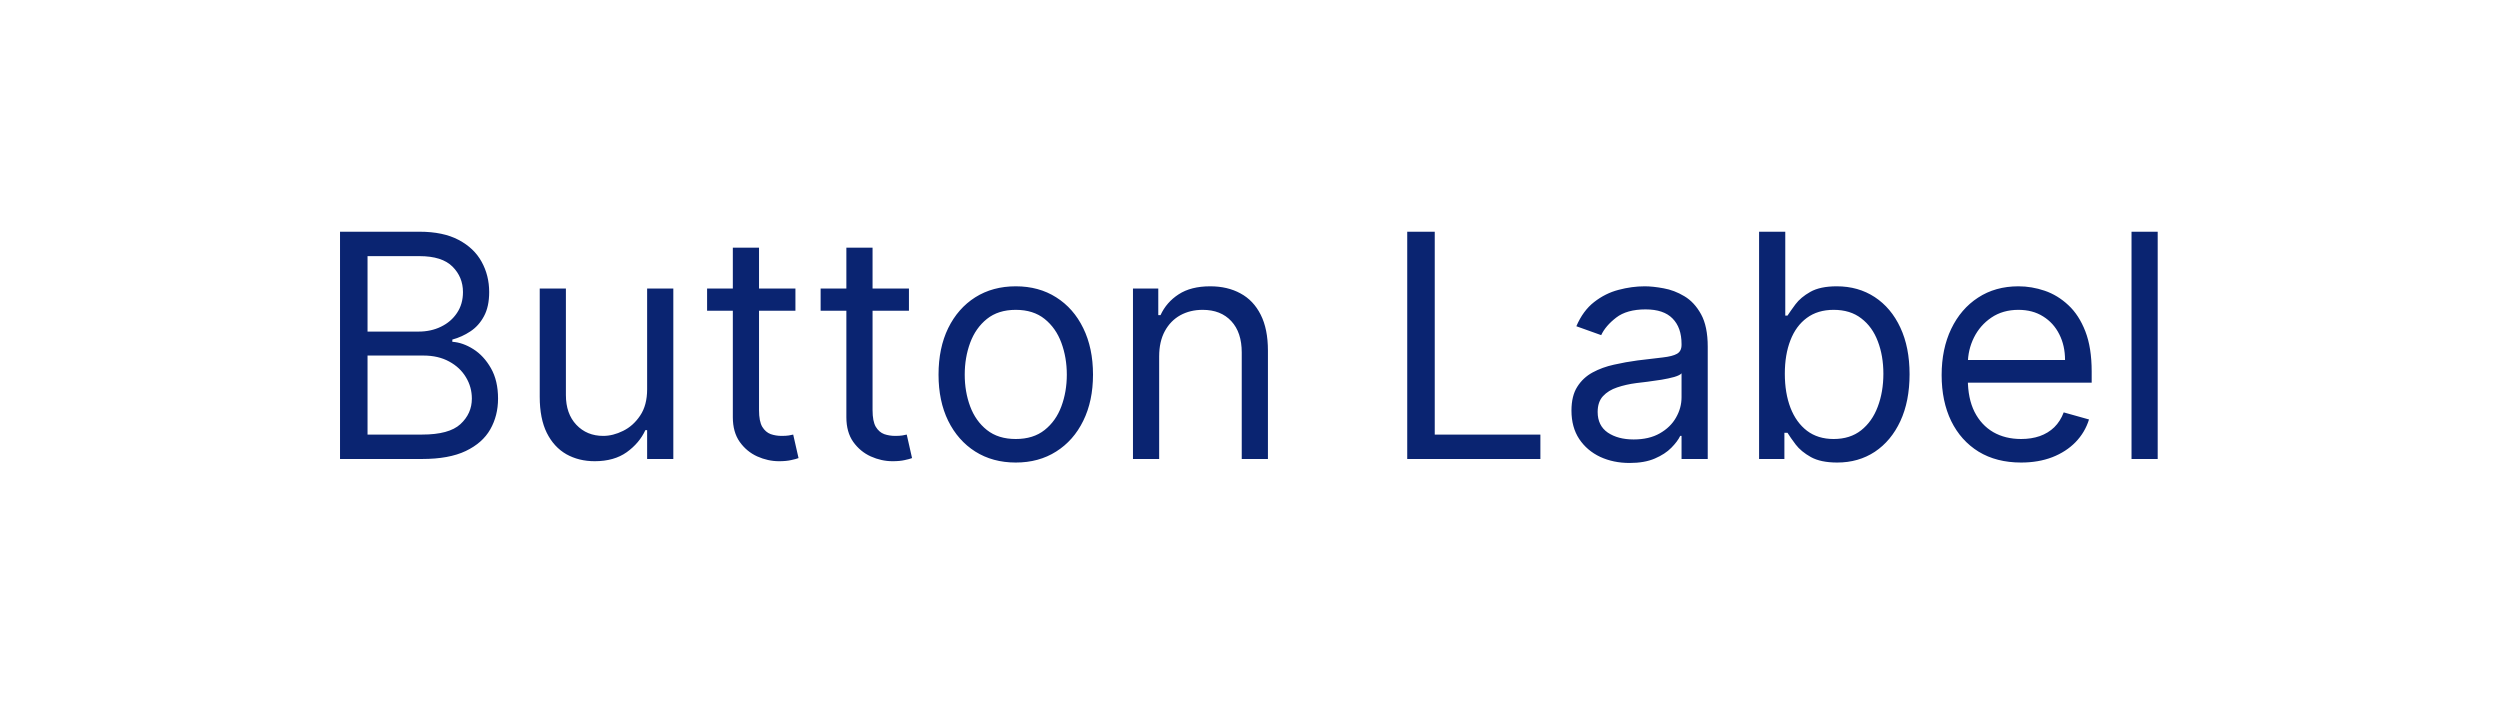
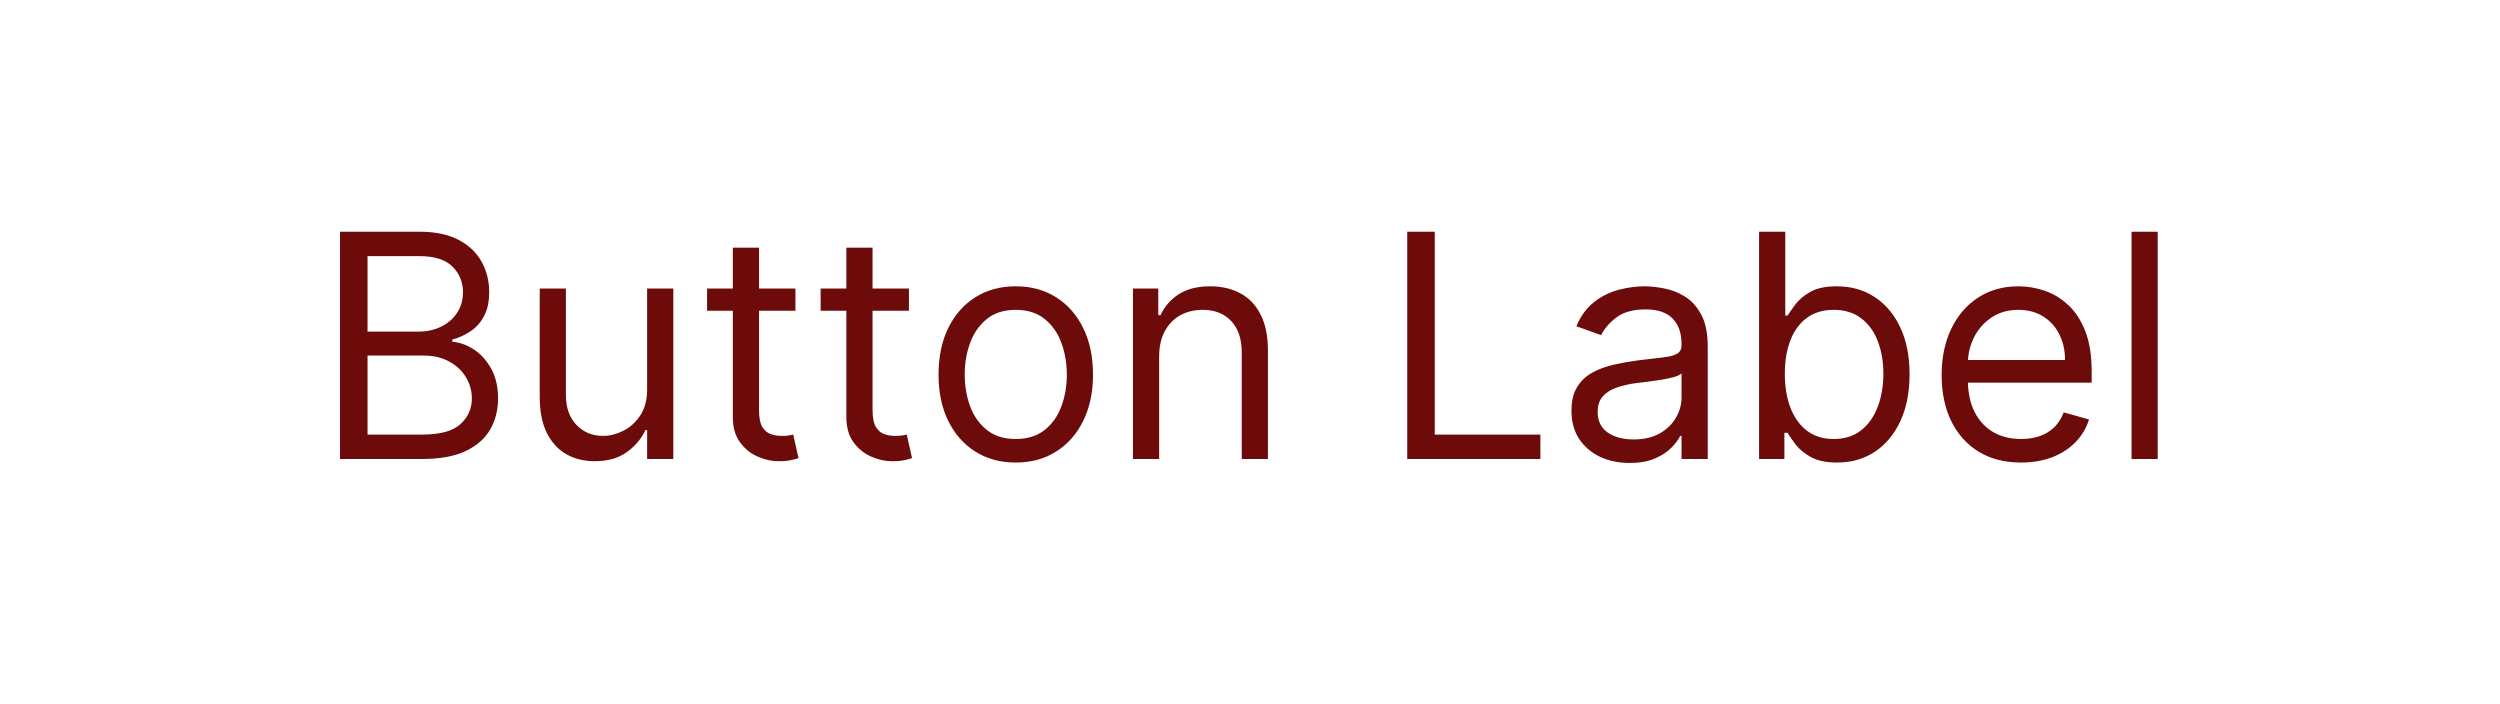
<svg xmlns="http://www.w3.org/2000/svg" width="128" height="36" viewBox="0 0 128 36" fill="none">
-   <path d="M17.409 23.5V11.864H21.477C22.288 11.864 22.956 12.004 23.483 12.284C24.009 12.561 24.401 12.934 24.659 13.403C24.917 13.869 25.046 14.386 25.046 14.954C25.046 15.454 24.956 15.867 24.778 16.193C24.604 16.519 24.373 16.776 24.085 16.966C23.801 17.155 23.492 17.296 23.159 17.386V17.5C23.515 17.523 23.873 17.648 24.233 17.875C24.593 18.102 24.894 18.428 25.136 18.852C25.379 19.276 25.5 19.796 25.5 20.409C25.5 20.992 25.367 21.517 25.102 21.983C24.837 22.449 24.419 22.818 23.847 23.091C23.275 23.364 22.53 23.5 21.614 23.5H17.409ZM18.818 22.25H21.614C22.534 22.25 23.188 22.072 23.574 21.716C23.964 21.356 24.159 20.921 24.159 20.409C24.159 20.015 24.059 19.651 23.858 19.318C23.657 18.981 23.371 18.712 23 18.511C22.629 18.307 22.189 18.204 21.682 18.204H18.818V22.25ZM18.818 16.977H21.432C21.856 16.977 22.239 16.894 22.579 16.727C22.924 16.561 23.197 16.326 23.398 16.023C23.602 15.72 23.704 15.364 23.704 14.954C23.704 14.443 23.526 14.009 23.171 13.653C22.814 13.294 22.25 13.114 21.477 13.114H18.818V16.977ZM33.133 19.932V14.773H34.474V23.5H33.133V22.023H33.043C32.838 22.466 32.52 22.843 32.088 23.153C31.656 23.46 31.111 23.614 30.452 23.614C29.906 23.614 29.421 23.494 28.997 23.256C28.573 23.013 28.24 22.65 27.997 22.165C27.755 21.676 27.634 21.061 27.634 20.318V14.773H28.974V20.227C28.974 20.864 29.152 21.371 29.509 21.75C29.868 22.129 30.327 22.318 30.884 22.318C31.217 22.318 31.556 22.233 31.901 22.062C32.249 21.892 32.541 21.631 32.776 21.278C33.014 20.926 33.133 20.477 33.133 19.932ZM40.726 14.773V15.909H36.203V14.773H40.726ZM37.521 12.682H38.862V21C38.862 21.379 38.917 21.663 39.027 21.852C39.141 22.038 39.285 22.163 39.459 22.227C39.637 22.288 39.824 22.318 40.021 22.318C40.169 22.318 40.29 22.311 40.385 22.296C40.48 22.276 40.555 22.261 40.612 22.25L40.885 23.454C40.794 23.489 40.667 23.523 40.504 23.557C40.341 23.595 40.135 23.614 39.885 23.614C39.506 23.614 39.135 23.532 38.771 23.369C38.411 23.206 38.112 22.958 37.874 22.625C37.639 22.292 37.521 21.871 37.521 21.364V12.682ZM46.538 14.773V15.909H42.016V14.773H46.538ZM43.334 12.682H44.675V21C44.675 21.379 44.73 21.663 44.84 21.852C44.953 22.038 45.097 22.163 45.271 22.227C45.449 22.288 45.637 22.318 45.834 22.318C45.981 22.318 46.103 22.311 46.197 22.296C46.292 22.276 46.368 22.261 46.425 22.25L46.697 23.454C46.606 23.489 46.48 23.523 46.317 23.557C46.154 23.595 45.947 23.614 45.697 23.614C45.319 23.614 44.947 23.532 44.584 23.369C44.224 23.206 43.925 22.958 43.686 22.625C43.451 22.292 43.334 21.871 43.334 21.364V12.682ZM52.007 23.682C51.219 23.682 50.528 23.494 49.933 23.119C49.342 22.744 48.88 22.22 48.547 21.546C48.217 20.871 48.053 20.083 48.053 19.182C48.053 18.273 48.217 17.479 48.547 16.801C48.88 16.123 49.342 15.597 49.933 15.222C50.528 14.847 51.219 14.659 52.007 14.659C52.795 14.659 53.484 14.847 54.075 15.222C54.67 15.597 55.132 16.123 55.462 16.801C55.795 17.479 55.962 18.273 55.962 19.182C55.962 20.083 55.795 20.871 55.462 21.546C55.132 22.22 54.67 22.744 54.075 23.119C53.484 23.494 52.795 23.682 52.007 23.682ZM52.007 22.477C52.606 22.477 53.098 22.324 53.484 22.017C53.871 21.71 54.157 21.307 54.342 20.807C54.528 20.307 54.621 19.765 54.621 19.182C54.621 18.599 54.528 18.055 54.342 17.551C54.157 17.047 53.871 16.64 53.484 16.329C53.098 16.019 52.606 15.864 52.007 15.864C51.409 15.864 50.916 16.019 50.53 16.329C50.144 16.64 49.858 17.047 49.672 17.551C49.486 18.055 49.394 18.599 49.394 19.182C49.394 19.765 49.486 20.307 49.672 20.807C49.858 21.307 50.144 21.71 50.53 22.017C50.916 22.324 51.409 22.477 52.007 22.477ZM59.349 18.25V23.5H58.008V14.773H59.304V16.136H59.418C59.622 15.693 59.933 15.337 60.349 15.068C60.766 14.796 61.304 14.659 61.963 14.659C62.554 14.659 63.071 14.78 63.514 15.023C63.957 15.261 64.302 15.625 64.548 16.114C64.794 16.599 64.918 17.212 64.918 17.954V23.5H63.577V18.046C63.577 17.36 63.399 16.826 63.043 16.443C62.687 16.057 62.198 15.864 61.577 15.864C61.149 15.864 60.766 15.956 60.429 16.142C60.096 16.328 59.832 16.599 59.639 16.954C59.446 17.311 59.349 17.742 59.349 18.25ZM72.05 23.5V11.864H73.459V22.25H78.868V23.5H72.05ZM83.436 23.704C82.883 23.704 82.381 23.6 81.93 23.392C81.48 23.18 81.122 22.875 80.856 22.477C80.591 22.076 80.459 21.591 80.459 21.023C80.459 20.523 80.557 20.117 80.754 19.807C80.951 19.492 81.215 19.246 81.544 19.068C81.874 18.89 82.237 18.758 82.635 18.671C83.037 18.579 83.44 18.508 83.845 18.454C84.376 18.386 84.805 18.335 85.135 18.301C85.468 18.263 85.711 18.201 85.862 18.114C86.017 18.026 86.095 17.875 86.095 17.659V17.614C86.095 17.053 85.942 16.617 85.635 16.307C85.332 15.996 84.872 15.841 84.254 15.841C83.614 15.841 83.112 15.981 82.749 16.261C82.385 16.542 82.129 16.841 81.981 17.159L80.709 16.704C80.936 16.174 81.239 15.761 81.618 15.466C82.001 15.167 82.417 14.958 82.868 14.841C83.322 14.72 83.769 14.659 84.209 14.659C84.489 14.659 84.811 14.693 85.175 14.761C85.542 14.826 85.896 14.96 86.237 15.165C86.582 15.369 86.868 15.678 87.095 16.091C87.322 16.504 87.436 17.057 87.436 17.75V23.5H86.095V22.318H86.027C85.936 22.508 85.785 22.71 85.572 22.926C85.36 23.142 85.078 23.326 84.726 23.477C84.374 23.629 83.944 23.704 83.436 23.704ZM83.641 22.5C84.171 22.5 84.618 22.396 84.981 22.188C85.349 21.979 85.626 21.71 85.811 21.381C86.001 21.051 86.095 20.704 86.095 20.341V19.114C86.038 19.182 85.913 19.244 85.72 19.301C85.531 19.354 85.311 19.401 85.061 19.443C84.815 19.481 84.574 19.515 84.34 19.546C84.108 19.572 83.921 19.595 83.777 19.614C83.428 19.659 83.103 19.733 82.8 19.835C82.501 19.934 82.258 20.083 82.072 20.284C81.891 20.481 81.8 20.75 81.8 21.091C81.8 21.557 81.972 21.909 82.317 22.148C82.665 22.383 83.106 22.5 83.641 22.5ZM90.065 23.5V11.864H91.406V16.159H91.52C91.618 16.008 91.755 15.814 91.929 15.579C92.107 15.341 92.361 15.129 92.69 14.943C93.024 14.754 93.474 14.659 94.043 14.659C94.778 14.659 95.425 14.843 95.986 15.21C96.546 15.578 96.984 16.099 97.298 16.773C97.613 17.447 97.77 18.242 97.77 19.159C97.77 20.083 97.613 20.884 97.298 21.562C96.984 22.237 96.548 22.759 95.992 23.131C95.435 23.498 94.793 23.682 94.065 23.682C93.505 23.682 93.056 23.589 92.719 23.403C92.382 23.214 92.122 23 91.94 22.761C91.758 22.519 91.618 22.318 91.52 22.159H91.361V23.5H90.065ZM91.383 19.136C91.383 19.796 91.48 20.377 91.673 20.881C91.867 21.381 92.149 21.773 92.52 22.057C92.891 22.337 93.346 22.477 93.883 22.477C94.444 22.477 94.912 22.329 95.287 22.034C95.666 21.735 95.95 21.333 96.139 20.829C96.332 20.322 96.429 19.758 96.429 19.136C96.429 18.523 96.334 17.97 96.145 17.477C95.959 16.981 95.677 16.589 95.298 16.301C94.923 16.009 94.452 15.864 93.883 15.864C93.338 15.864 92.88 16.002 92.508 16.278C92.137 16.551 91.857 16.934 91.668 17.426C91.478 17.915 91.383 18.485 91.383 19.136ZM103.48 23.682C102.639 23.682 101.914 23.496 101.304 23.125C100.698 22.75 100.23 22.227 99.901 21.557C99.575 20.883 99.412 20.099 99.412 19.204C99.412 18.311 99.575 17.523 99.901 16.841C100.23 16.155 100.688 15.621 101.276 15.239C101.866 14.852 102.556 14.659 103.344 14.659C103.798 14.659 104.247 14.735 104.69 14.886C105.134 15.038 105.537 15.284 105.901 15.625C106.264 15.962 106.554 16.409 106.77 16.966C106.986 17.523 107.094 18.208 107.094 19.023V19.591H100.366V18.432H105.73C105.73 17.939 105.632 17.5 105.435 17.114C105.241 16.727 104.965 16.422 104.605 16.199C104.249 15.975 103.829 15.864 103.344 15.864C102.81 15.864 102.348 15.996 101.957 16.261C101.571 16.523 101.274 16.864 101.065 17.284C100.857 17.704 100.753 18.155 100.753 18.636V19.409C100.753 20.068 100.866 20.627 101.094 21.085C101.325 21.54 101.645 21.886 102.054 22.125C102.463 22.36 102.938 22.477 103.48 22.477C103.832 22.477 104.151 22.428 104.435 22.329C104.723 22.227 104.971 22.076 105.179 21.875C105.387 21.671 105.548 21.417 105.662 21.114L106.957 21.477C106.821 21.917 106.592 22.303 106.27 22.636C105.948 22.966 105.55 23.224 105.077 23.409C104.603 23.591 104.071 23.682 103.48 23.682ZM110.474 11.864V23.5H109.134V11.864H110.474Z" fill="#0A2471" />
+   <path d="M17.409 23.5V11.864H21.477C22.288 11.864 22.956 12.004 23.483 12.284C24.009 12.561 24.401 12.934 24.659 13.403C24.917 13.869 25.046 14.386 25.046 14.954C25.046 15.454 24.956 15.867 24.778 16.193C24.604 16.519 24.373 16.776 24.085 16.966C23.801 17.155 23.492 17.296 23.159 17.386V17.5C23.515 17.523 23.873 17.648 24.233 17.875C24.593 18.102 24.894 18.428 25.136 18.852C25.379 19.276 25.5 19.796 25.5 20.409C25.5 20.992 25.367 21.517 25.102 21.983C24.837 22.449 24.419 22.818 23.847 23.091C23.275 23.364 22.53 23.5 21.614 23.5H17.409ZM18.818 22.25H21.614C22.534 22.25 23.188 22.072 23.574 21.716C23.964 21.356 24.159 20.921 24.159 20.409C24.159 20.015 24.059 19.651 23.858 19.318C23.657 18.981 23.371 18.712 23 18.511C22.629 18.307 22.189 18.204 21.682 18.204H18.818V22.25ZM18.818 16.977H21.432C21.856 16.977 22.239 16.894 22.579 16.727C22.924 16.561 23.197 16.326 23.398 16.023C23.602 15.72 23.704 15.364 23.704 14.954C23.704 14.443 23.526 14.009 23.171 13.653C22.814 13.294 22.25 13.114 21.477 13.114H18.818V16.977ZM33.133 19.932V14.773H34.474V23.5H33.133V22.023H33.043C32.838 22.466 32.52 22.843 32.088 23.153C31.656 23.46 31.111 23.614 30.452 23.614C29.906 23.614 29.421 23.494 28.997 23.256C28.573 23.013 28.24 22.65 27.997 22.165C27.755 21.676 27.634 21.061 27.634 20.318V14.773H28.974V20.227C28.974 20.864 29.152 21.371 29.509 21.75C29.868 22.129 30.327 22.318 30.884 22.318C31.217 22.318 31.556 22.233 31.901 22.062C32.249 21.892 32.541 21.631 32.776 21.278C33.014 20.926 33.133 20.477 33.133 19.932ZM40.726 14.773V15.909H36.203V14.773H40.726ZM37.521 12.682H38.862V21C38.862 21.379 38.917 21.663 39.027 21.852C39.141 22.038 39.285 22.163 39.459 22.227C39.637 22.288 39.824 22.318 40.021 22.318C40.169 22.318 40.29 22.311 40.385 22.296C40.48 22.276 40.555 22.261 40.612 22.25L40.885 23.454C40.794 23.489 40.667 23.523 40.504 23.557C40.341 23.595 40.135 23.614 39.885 23.614C39.506 23.614 39.135 23.532 38.771 23.369C38.411 23.206 38.112 22.958 37.874 22.625C37.639 22.292 37.521 21.871 37.521 21.364V12.682ZM46.538 14.773V15.909H42.016V14.773H46.538ZM43.334 12.682H44.675V21C44.675 21.379 44.73 21.663 44.84 21.852C44.953 22.038 45.097 22.163 45.271 22.227C45.449 22.288 45.637 22.318 45.834 22.318C45.981 22.318 46.103 22.311 46.197 22.296C46.292 22.276 46.368 22.261 46.425 22.25L46.697 23.454C46.606 23.489 46.48 23.523 46.317 23.557C46.154 23.595 45.947 23.614 45.697 23.614C45.319 23.614 44.947 23.532 44.584 23.369C44.224 23.206 43.925 22.958 43.686 22.625C43.451 22.292 43.334 21.871 43.334 21.364V12.682ZM52.007 23.682C51.219 23.682 50.528 23.494 49.933 23.119C49.342 22.744 48.88 22.22 48.547 21.546C48.217 20.871 48.053 20.083 48.053 19.182C48.053 18.273 48.217 17.479 48.547 16.801C48.88 16.123 49.342 15.597 49.933 15.222C50.528 14.847 51.219 14.659 52.007 14.659C52.795 14.659 53.484 14.847 54.075 15.222C54.67 15.597 55.132 16.123 55.462 16.801C55.795 17.479 55.962 18.273 55.962 19.182C55.962 20.083 55.795 20.871 55.462 21.546C55.132 22.22 54.67 22.744 54.075 23.119C53.484 23.494 52.795 23.682 52.007 23.682ZM52.007 22.477C52.606 22.477 53.098 22.324 53.484 22.017C53.871 21.71 54.157 21.307 54.342 20.807C54.528 20.307 54.621 19.765 54.621 19.182C54.621 18.599 54.528 18.055 54.342 17.551C54.157 17.047 53.871 16.64 53.484 16.329C53.098 16.019 52.606 15.864 52.007 15.864C51.409 15.864 50.916 16.019 50.53 16.329C50.144 16.64 49.858 17.047 49.672 17.551C49.486 18.055 49.394 18.599 49.394 19.182C49.394 19.765 49.486 20.307 49.672 20.807C49.858 21.307 50.144 21.71 50.53 22.017C50.916 22.324 51.409 22.477 52.007 22.477ZM59.349 18.25V23.5H58.008V14.773H59.304V16.136H59.418C59.622 15.693 59.933 15.337 60.349 15.068C60.766 14.796 61.304 14.659 61.963 14.659C62.554 14.659 63.071 14.78 63.514 15.023C63.957 15.261 64.302 15.625 64.548 16.114C64.794 16.599 64.918 17.212 64.918 17.954V23.5H63.577V18.046C63.577 17.36 63.399 16.826 63.043 16.443C62.687 16.057 62.198 15.864 61.577 15.864C61.149 15.864 60.766 15.956 60.429 16.142C60.096 16.328 59.832 16.599 59.639 16.954C59.446 17.311 59.349 17.742 59.349 18.25ZM72.05 23.5V11.864H73.459V22.25H78.868V23.5H72.05ZM83.436 23.704C82.883 23.704 82.381 23.6 81.93 23.392C81.48 23.18 81.122 22.875 80.856 22.477C80.591 22.076 80.459 21.591 80.459 21.023C80.459 20.523 80.557 20.117 80.754 19.807C80.951 19.492 81.215 19.246 81.544 19.068C81.874 18.89 82.237 18.758 82.635 18.671C83.037 18.579 83.44 18.508 83.845 18.454C84.376 18.386 84.805 18.335 85.135 18.301C85.468 18.263 85.711 18.201 85.862 18.114C86.017 18.026 86.095 17.875 86.095 17.659V17.614C86.095 17.053 85.942 16.617 85.635 16.307C85.332 15.996 84.872 15.841 84.254 15.841C83.614 15.841 83.112 15.981 82.749 16.261C82.385 16.542 82.129 16.841 81.981 17.159L80.709 16.704C80.936 16.174 81.239 15.761 81.618 15.466C82.001 15.167 82.417 14.958 82.868 14.841C83.322 14.72 83.769 14.659 84.209 14.659C84.489 14.659 84.811 14.693 85.175 14.761C85.542 14.826 85.896 14.96 86.237 15.165C86.582 15.369 86.868 15.678 87.095 16.091C87.322 16.504 87.436 17.057 87.436 17.75V23.5H86.095V22.318H86.027C85.936 22.508 85.785 22.71 85.572 22.926C85.36 23.142 85.078 23.326 84.726 23.477C84.374 23.629 83.944 23.704 83.436 23.704ZM83.641 22.5C84.171 22.5 84.618 22.396 84.981 22.188C85.349 21.979 85.626 21.71 85.811 21.381C86.001 21.051 86.095 20.704 86.095 20.341V19.114C86.038 19.182 85.913 19.244 85.72 19.301C85.531 19.354 85.311 19.401 85.061 19.443C84.815 19.481 84.574 19.515 84.34 19.546C84.108 19.572 83.921 19.595 83.777 19.614C83.428 19.659 83.103 19.733 82.8 19.835C82.501 19.934 82.258 20.083 82.072 20.284C81.891 20.481 81.8 20.75 81.8 21.091C81.8 21.557 81.972 21.909 82.317 22.148C82.665 22.383 83.106 22.5 83.641 22.5ZM90.065 23.5V11.864H91.406V16.159H91.52C91.618 16.008 91.755 15.814 91.929 15.579C92.107 15.341 92.361 15.129 92.69 14.943C93.024 14.754 93.474 14.659 94.043 14.659C94.778 14.659 95.425 14.843 95.986 15.21C96.546 15.578 96.984 16.099 97.298 16.773C97.613 17.447 97.77 18.242 97.77 19.159C97.77 20.083 97.613 20.884 97.298 21.562C96.984 22.237 96.548 22.759 95.992 23.131C95.435 23.498 94.793 23.682 94.065 23.682C93.505 23.682 93.056 23.589 92.719 23.403C92.382 23.214 92.122 23 91.94 22.761C91.758 22.519 91.618 22.318 91.52 22.159H91.361V23.5H90.065ZM91.383 19.136C91.383 19.796 91.48 20.377 91.673 20.881C91.867 21.381 92.149 21.773 92.52 22.057C92.891 22.337 93.346 22.477 93.883 22.477C94.444 22.477 94.912 22.329 95.287 22.034C95.666 21.735 95.95 21.333 96.139 20.829C96.332 20.322 96.429 19.758 96.429 19.136C96.429 18.523 96.334 17.97 96.145 17.477C95.959 16.981 95.677 16.589 95.298 16.301C94.923 16.009 94.452 15.864 93.883 15.864C93.338 15.864 92.88 16.002 92.508 16.278C92.137 16.551 91.857 16.934 91.668 17.426C91.478 17.915 91.383 18.485 91.383 19.136ZM103.48 23.682C102.639 23.682 101.914 23.496 101.304 23.125C100.698 22.75 100.23 22.227 99.901 21.557C99.575 20.883 99.412 20.099 99.412 19.204C99.412 18.311 99.575 17.523 99.901 16.841C100.23 16.155 100.688 15.621 101.276 15.239C101.866 14.852 102.556 14.659 103.344 14.659C103.798 14.659 104.247 14.735 104.69 14.886C105.134 15.038 105.537 15.284 105.901 15.625C106.264 15.962 106.554 16.409 106.77 16.966C106.986 17.523 107.094 18.208 107.094 19.023V19.591H100.366V18.432H105.73C105.73 17.939 105.632 17.5 105.435 17.114C105.241 16.727 104.965 16.422 104.605 16.199C104.249 15.975 103.829 15.864 103.344 15.864C102.81 15.864 102.348 15.996 101.957 16.261C101.571 16.523 101.274 16.864 101.065 17.284C100.857 17.704 100.753 18.155 100.753 18.636V19.409C100.753 20.068 100.866 20.627 101.094 21.085C101.325 21.54 101.645 21.886 102.054 22.125C102.463 22.36 102.938 22.477 103.48 22.477C103.832 22.477 104.151 22.428 104.435 22.329C104.723 22.227 104.971 22.076 105.179 21.875C105.387 21.671 105.548 21.417 105.662 21.114L106.957 21.477C106.821 21.917 106.592 22.303 106.27 22.636C105.948 22.966 105.55 23.224 105.077 23.409C104.603 23.591 104.071 23.682 103.48 23.682ZM110.474 11.864V23.5H109.134V11.864H110.474Z" fill="#6D0A0A" />
</svg>
